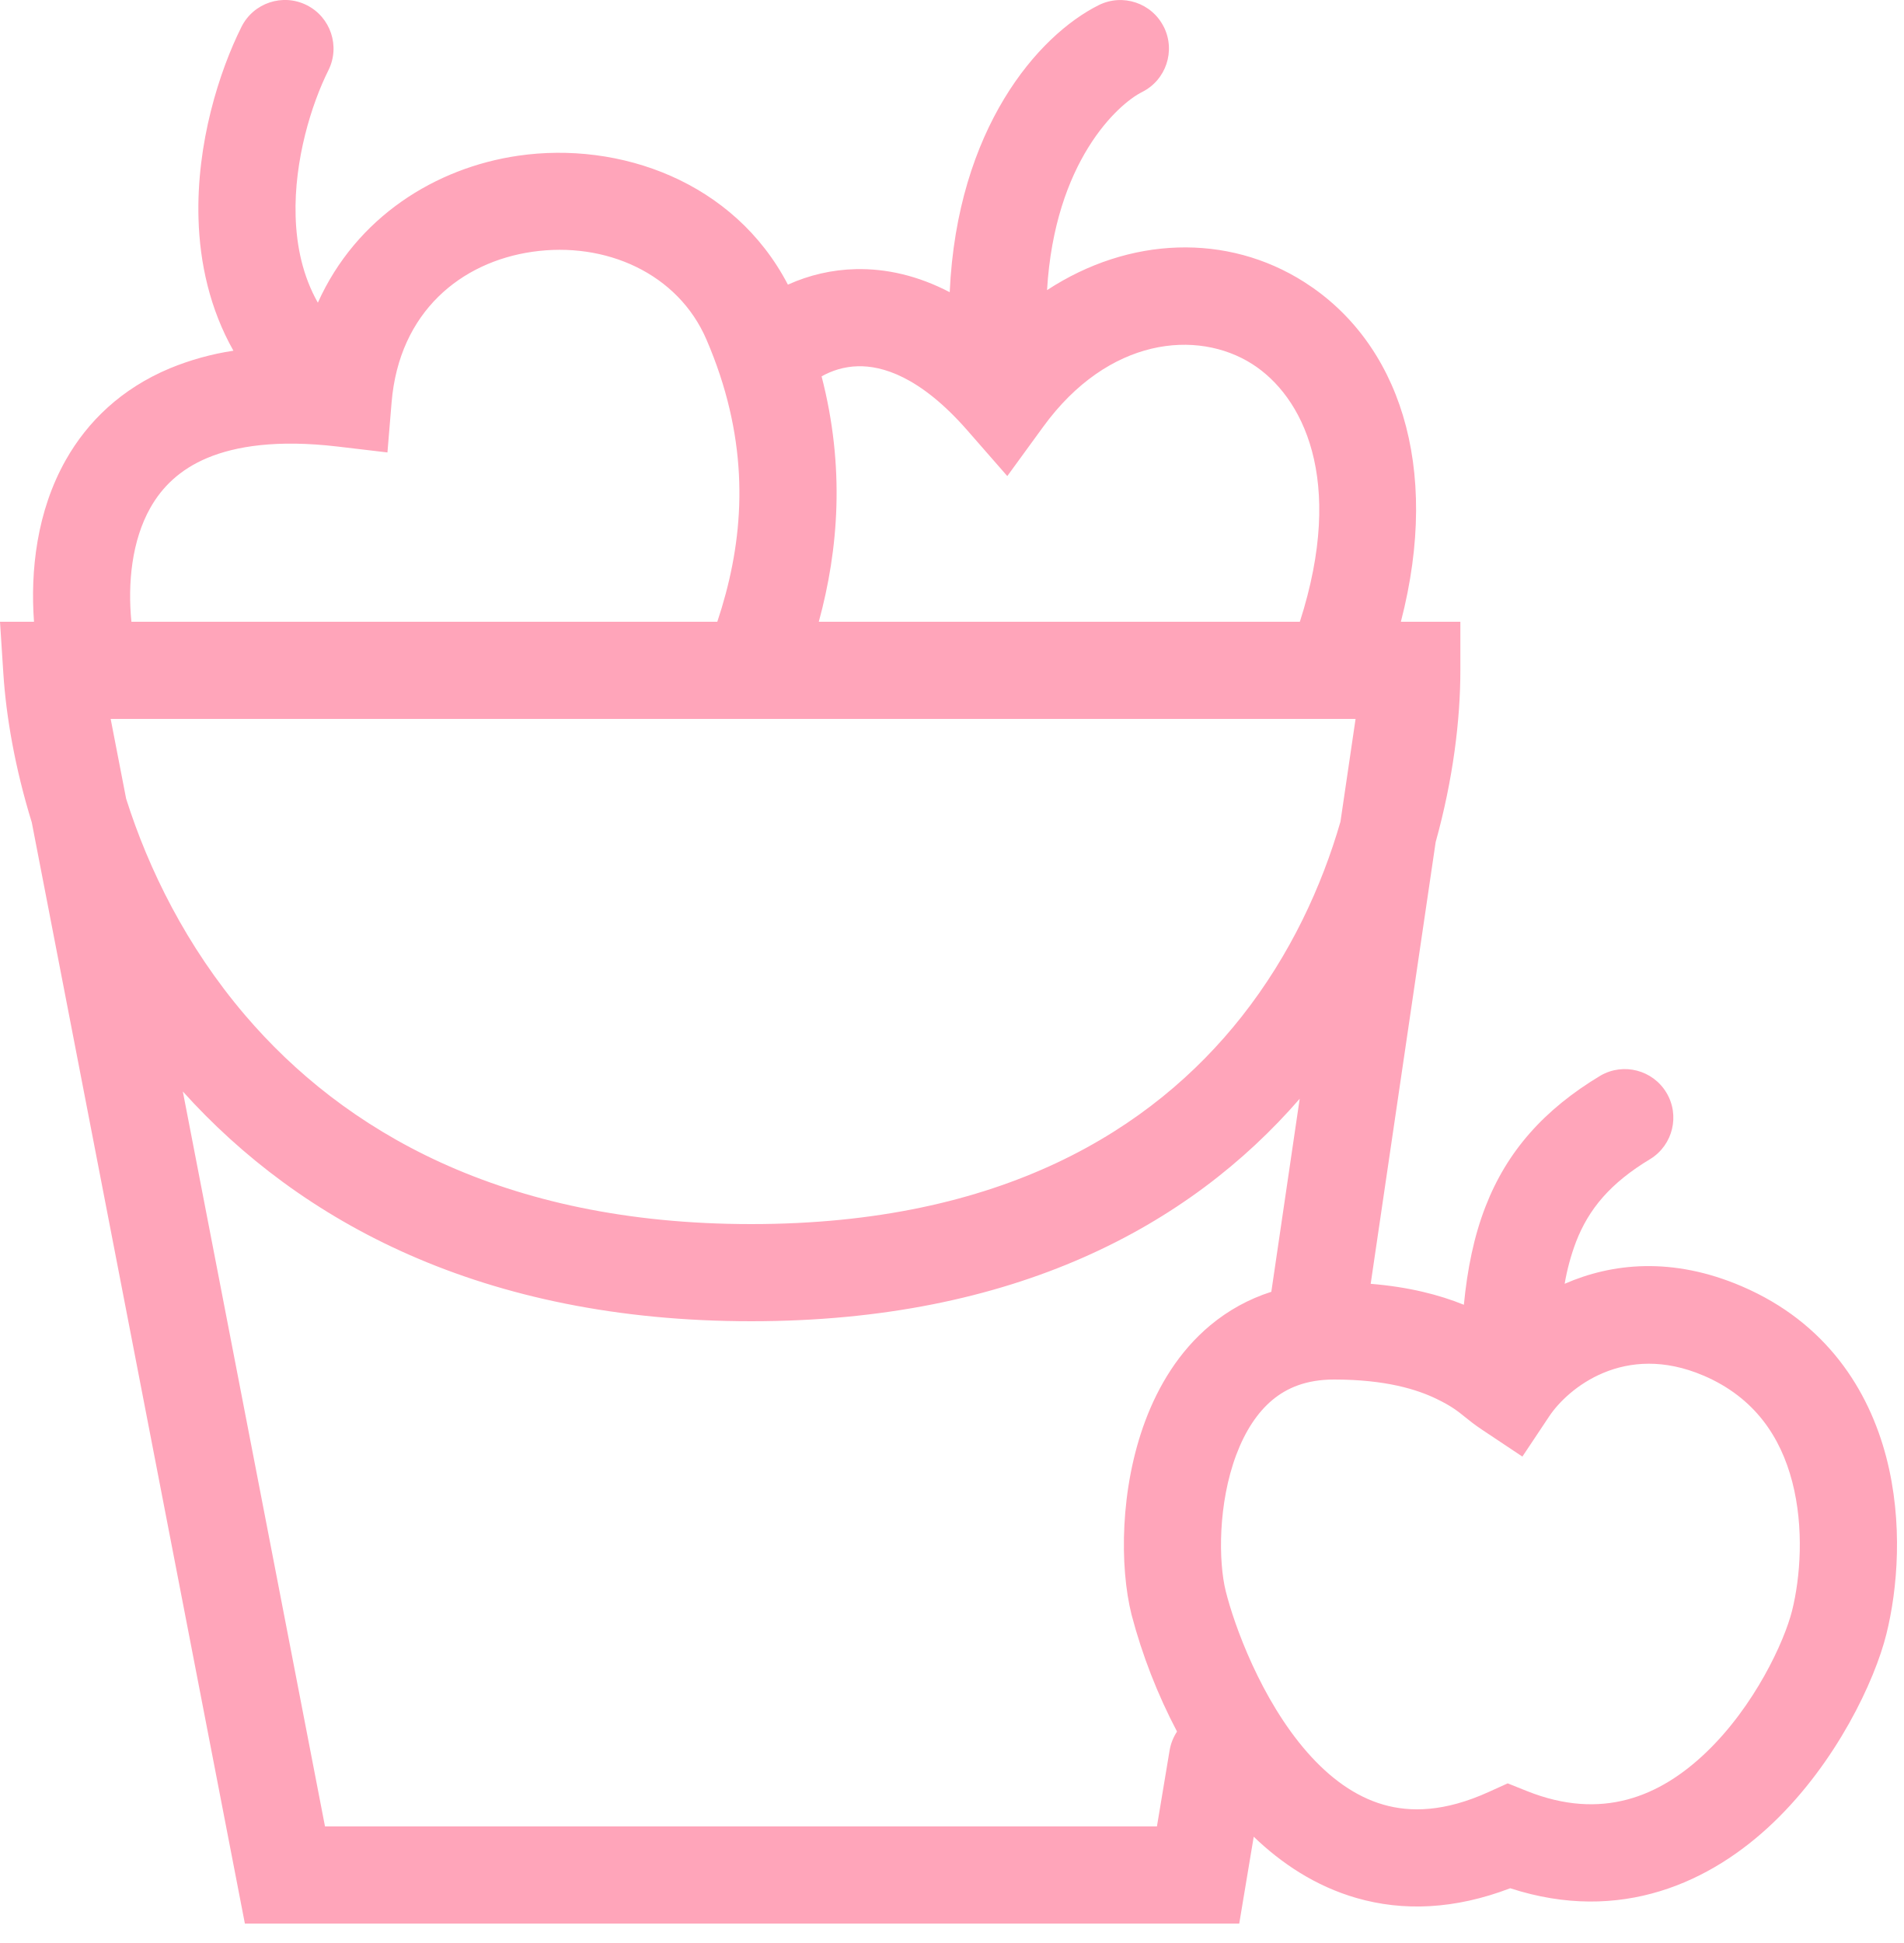
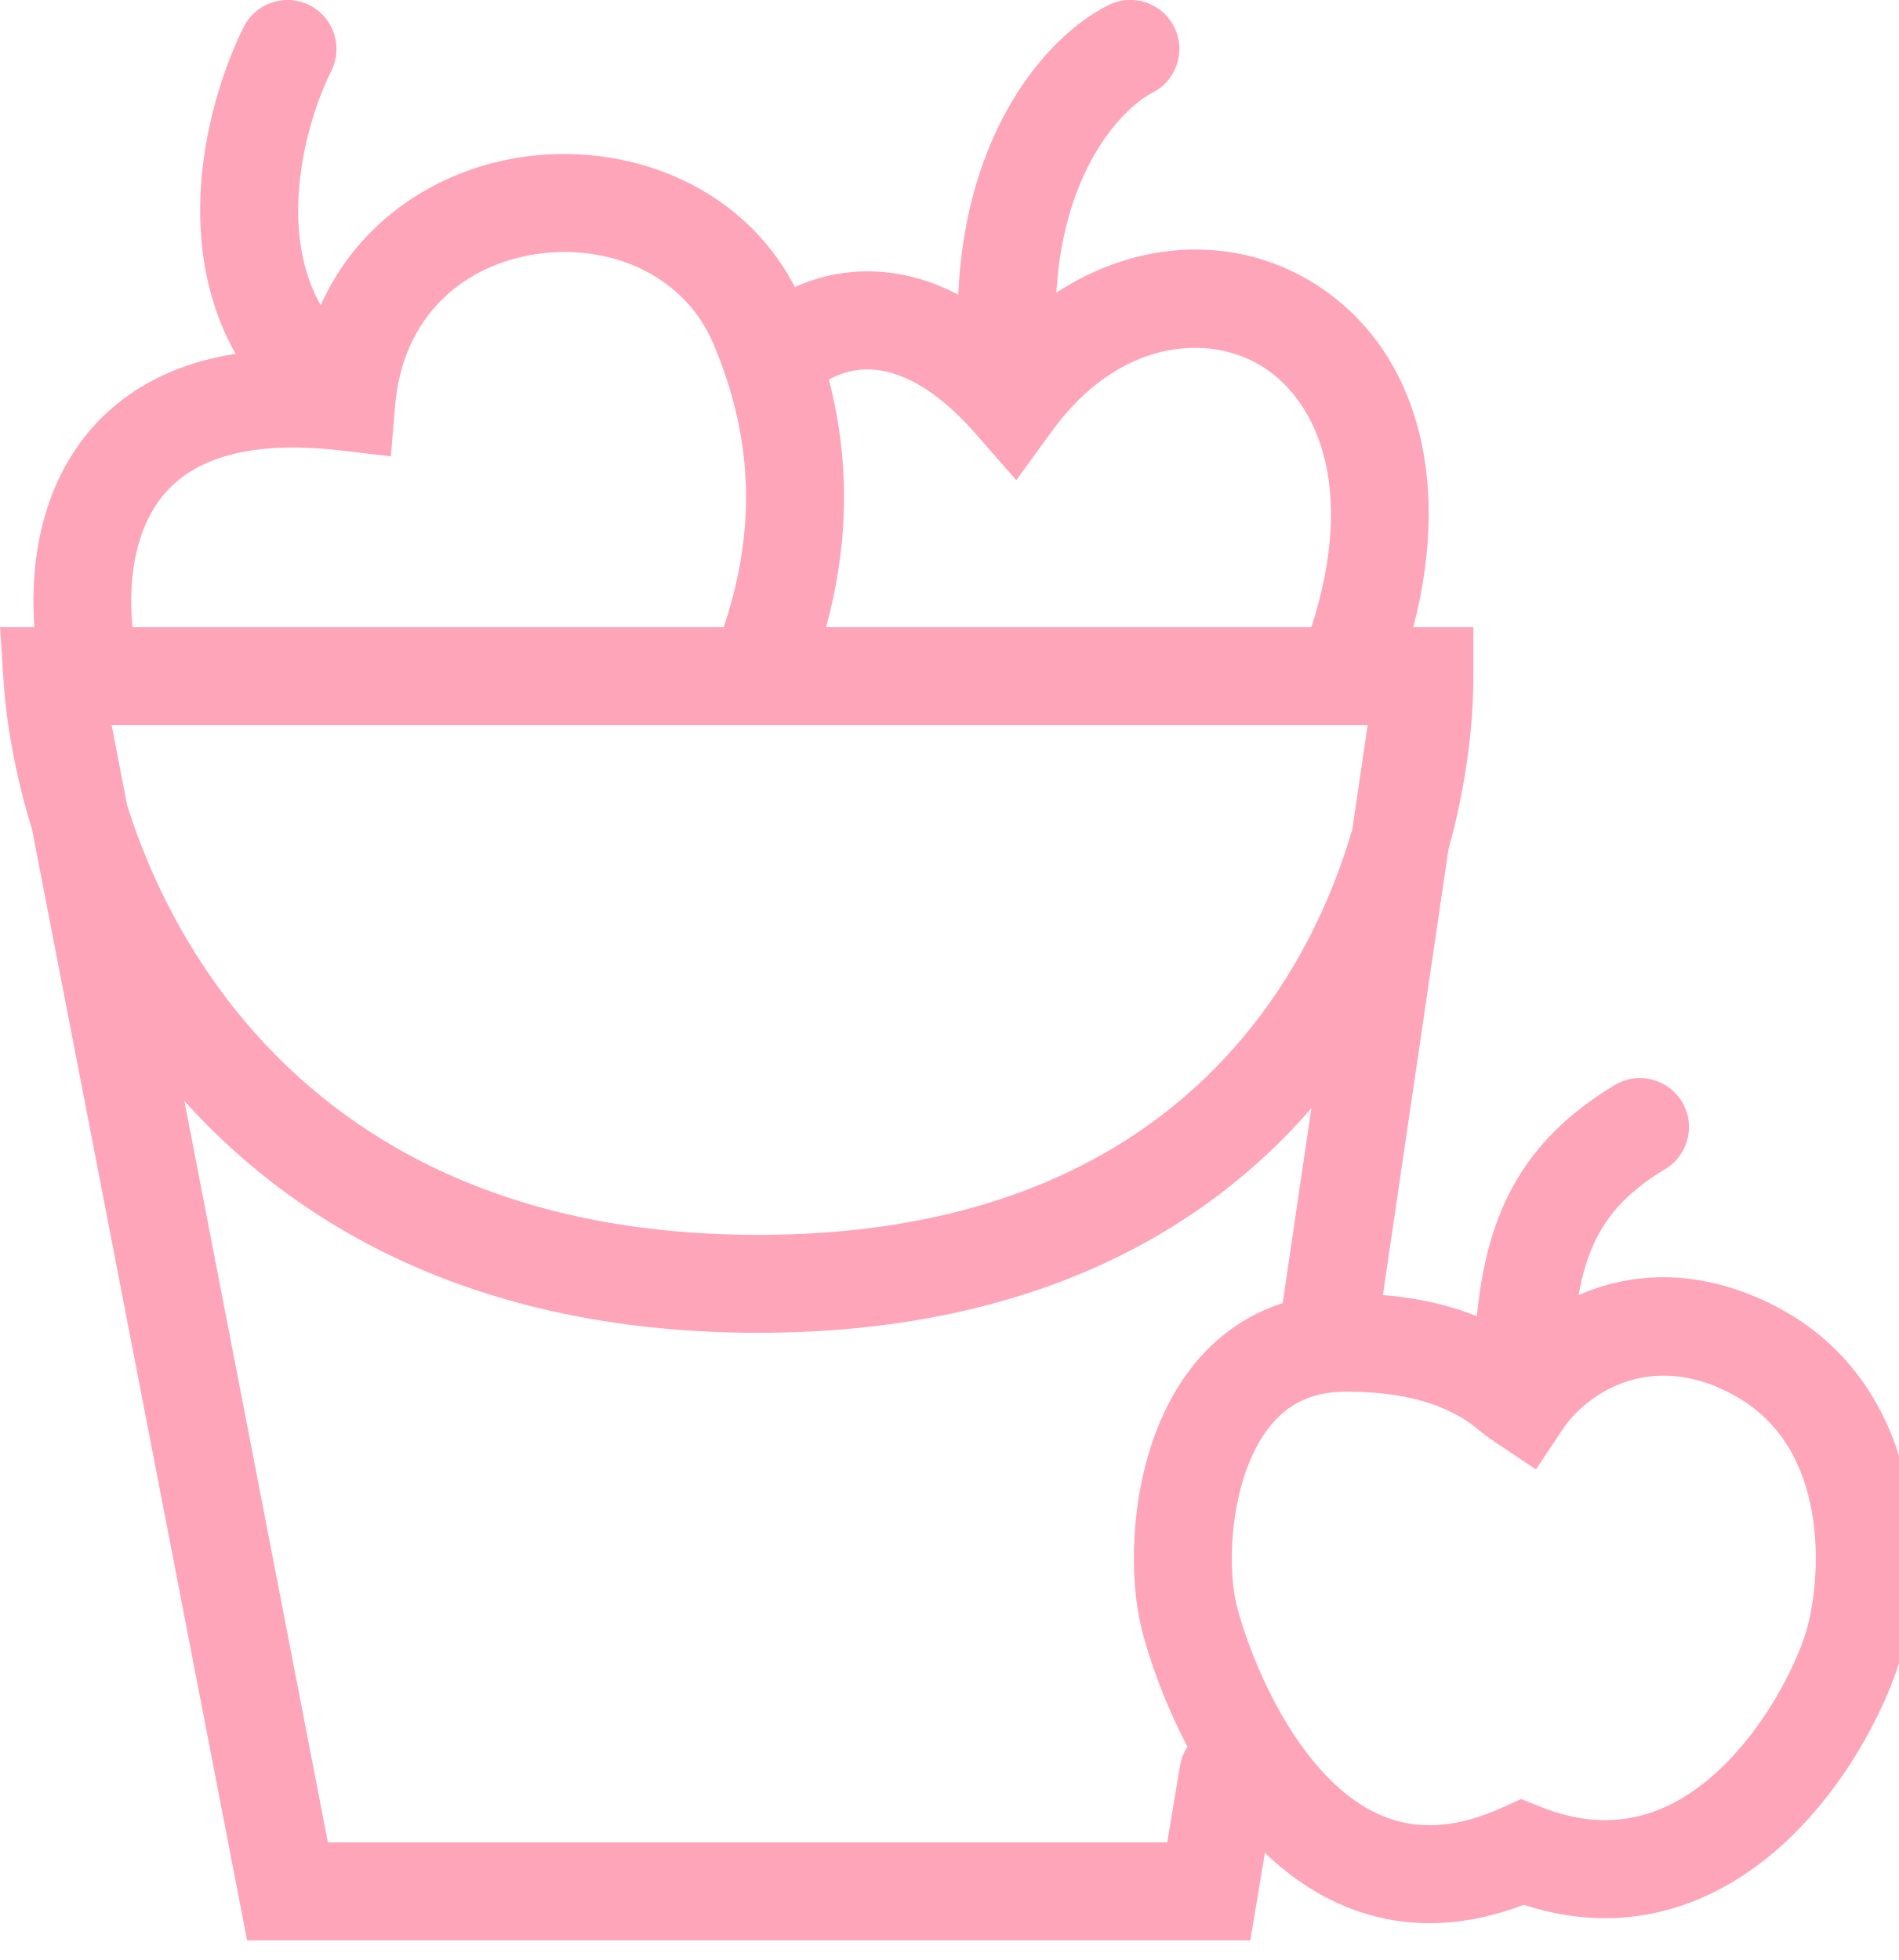
- <svg xmlns="http://www.w3.org/2000/svg" width="49" height="50" fill="none">
-   <path fill-rule="evenodd" clip-rule="evenodd" d="M29.951.691a1.25 1.25 0 0 1-.559 1.677c-.624.312-2.25 1.79-2.446 5.098 2.117-1.385 4.636-1.47 6.62-.208 2.417 1.538 3.529 4.716 2.486 8.742h1.531v1.25c0 1.261-.184 2.795-.636 4.42l-1.672 11.367c.978.08 1.761.281 2.398.539.089-.913.257-1.756.558-2.529.55-1.416 1.503-2.495 2.96-3.369a1.25 1.25 0 0 1 1.285 2.144c-1.044.627-1.591 1.298-1.915 2.131a5.809 5.809 0 0 0-.294 1.083c1.21-.528 2.764-.705 4.559.065 2.178.934 3.266 2.67 3.717 4.396.44 1.685.291 3.403.003 4.556-.3 1.204-1.285 3.295-2.911 4.85-1.594 1.525-3.92 2.615-6.769 1.688-1.427.546-2.757.598-3.96.25-1.052-.304-1.928-.89-2.641-1.576l-.373 2.235H6.302L.818 21.164C.385 19.76.158 18.44.086 17.33L0 16h.875c-.096-1.31.069-2.838.82-4.166.559-.987 1.428-1.833 2.677-2.356a7.039 7.039 0 0 1 1.635-.453c-.611-1.082-.865-2.264-.898-3.388C5.05 3.685 5.645 1.83 6.215.69A1.25 1.25 0 0 1 8.451 1.81c-.43.86-.886 2.306-.843 3.754.023.786.188 1.546.572 2.225.99-2.202 3.029-3.473 5.158-3.782 2.601-.378 5.555.66 6.939 3.318a4.466 4.466 0 0 1 1.744-.399c.787-.018 1.601.166 2.42.593.191-4.208 2.267-6.603 3.833-7.386a1.25 1.25 0 0 1 1.677.56Zm-8.807 8.994c.605 2.338.436 4.452-.072 6.315h12.38c1.183-3.681.06-5.814-1.227-6.633-1.412-.898-3.7-.693-5.38 1.618l-.922 1.266-1.03-1.178c-1.225-1.4-2.206-1.663-2.813-1.648-.361.008-.68.116-.936.26ZM34.886 18.5H2.848l.398 2.053c.575 1.815 1.55 3.801 3.063 5.573 2.516 2.946 6.583 5.374 13.024 5.374 6.44 0 10.32-2.424 12.62-5.337 1.255-1.59 2.064-3.357 2.544-5.018l.389-2.645Zm-1.438 9.775C30.613 31.545 26.11 34 19.334 34c-6.927 0-11.615-2.564-14.629-5.913L8.364 47h21.41l.326-1.956c.03-.179.097-.342.191-.485a14.242 14.242 0 0 1-1.17-3.006c-.31-1.237-.3-3.246.354-4.992.334-.89.863-1.784 1.676-2.46.454-.377.977-.67 1.567-.859l.73-4.967ZM3.384 16H18.46c.627-1.88.853-3.98.066-6.357a11.307 11.307 0 0 0-.343-.9c-.732-1.709-2.602-2.537-4.487-2.263-1.822.264-3.423 1.536-3.618 3.874l-.107 1.289-1.285-.152c-1.55-.182-2.62-.012-3.35.293-.71.298-1.166.752-1.466 1.282-.477.843-.587 1.942-.488 2.934ZM43.84 35.399c-2.037-.873-3.49.329-3.968 1.044l-.693 1.04-1.04-.693c-.19-.127-.316-.228-.43-.32-.191-.155-.353-.285-.735-.47-.502-.244-1.313-.5-2.642-.5-.717 0-1.213.216-1.584.524-.39.324-.704.806-.933 1.415-.47 1.255-.46 2.746-.27 3.508.218.873.903 2.783 2.096 4.144.585.667 1.238 1.14 1.958 1.348.695.201 1.577.191 2.716-.327l.486-.22.495.198c1.924.769 3.42.145 4.61-.993 1.249-1.194 2.014-2.853 2.214-3.65.211-.846.313-2.128.003-3.319-.3-1.148-.962-2.163-2.283-2.73Z" fill="#FFA5BA" />
+ <svg xmlns="http://www.w3.org/2000/svg" version="1.1" width="31" height="32" viewBox="0 0 31 32">
+   <path fill="#ffa5ba" d="M19.169 0.442c0.198 0.395 0.037 0.876-0.358 1.073-0.399 0.2-1.44 1.146-1.566 3.263 1.355-0.887 2.967-0.942 4.238-0.133 1.546 0.984 2.258 3.018 1.59 5.595l0.98-0v0.8c0 0.807-0.118 1.789-0.407 2.829l-1.070 7.275c0.626 0.051 1.127 0.18 1.534 0.345 0.057-0.584 0.165-1.124 0.357-1.618 0.352-0.906 0.962-1.597 1.894-2.156 0.379-0.227 0.87-0.104 1.098 0.274s0.104 0.87-0.274 1.098c-0.668 0.401-1.018 0.83-1.226 1.364-0.080 0.205-0.142 0.434-0.188 0.693 0.774-0.338 1.769-0.451 2.918 0.041 1.394 0.598 2.091 1.709 2.379 2.814 0.281 1.078 0.187 2.178 0.002 2.916-0.192 0.77-0.822 2.109-1.863 3.104-1.020 0.976-2.508 1.673-4.332 1.080-0.913 0.349-1.764 0.382-2.534 0.16-0.674-0.195-1.234-0.57-1.691-1.009l-0.238 1.43h-16.378l-3.51-18.135c-0.277-0.898-0.422-1.743-0.468-2.453l-0.055-0.852h0.56c-0.061-0.838 0.044-1.816 0.525-2.666 0.357-0.632 0.914-1.173 1.713-1.508 0.318-0.133 0.666-0.23 1.046-0.29-0.391-0.693-0.554-1.449-0.575-2.169-0.037-1.249 0.343-2.436 0.708-3.165 0.198-0.395 0.678-0.555 1.073-0.358s0.555 0.678 0.358 1.073c-0.275 0.551-0.567 1.476-0.54 2.402 0.015 0.503 0.121 0.989 0.366 1.424 0.633-1.409 1.938-2.223 3.301-2.421 1.665-0.242 3.556 0.423 4.441 2.124 0.323-0.147 0.699-0.245 1.117-0.255 0.503-0.012 1.025 0.106 1.549 0.379 0.122-2.693 1.45-4.226 2.453-4.727 0.395-0.198 0.876-0.037 1.073 0.358zM13.532 6.198c0.387 1.496 0.279 2.85-0.046 4.042l7.923 0c0.757-2.356 0.038-3.721-0.785-4.245-0.903-0.575-2.368-0.443-3.444 1.035l-0.589 0.81-0.66-0.754c-0.784-0.896-1.411-1.064-1.8-1.055-0.231 0.005-0.436 0.075-0.599 0.166zM22.327 11.84l-20.504-0 0.254 1.314c0.368 1.162 0.992 2.433 1.96 3.567 1.611 1.886 4.213 3.44 8.336 3.44 4.121 0 6.604-1.552 8.076-3.416 0.804-1.018 1.321-2.149 1.629-3.212l0.249-1.693zM21.407 18.096c-1.816 2.092-4.696 3.664-9.034 3.664-4.434 0-7.434-1.641-9.363-3.784l2.343 12.104h13.702l0.209-1.252c0.019-0.115 0.062-0.219 0.122-0.31-0.404-0.768-0.643-1.501-0.749-1.924-0.198-0.792-0.192-2.078 0.227-3.195 0.214-0.57 0.552-1.142 1.073-1.574 0.291-0.241 0.625-0.429 1.003-0.55l0.468-3.179zM2.165 10.24h9.65c0.401-1.203 0.546-2.547 0.042-4.068-0.062-0.188-0.135-0.381-0.219-0.577-0.469-1.093-1.666-1.624-2.872-1.448-1.166 0.169-2.191 0.984-2.316 2.479l-0.069 0.825-0.822-0.097c-0.993-0.117-1.677-0.008-2.144 0.187-0.455 0.191-0.747 0.481-0.939 0.82-0.306 0.54-0.376 1.243-0.312 1.878zM28.058 22.655c-1.304-0.559-2.234 0.211-2.539 0.669l-0.444 0.666-0.666-0.444c-0.122-0.081-0.202-0.146-0.276-0.205-0.122-0.099-0.225-0.182-0.47-0.3-0.321-0.156-0.84-0.32-1.691-0.32-0.459 0-0.777 0.138-1.014 0.335-0.249 0.207-0.451 0.516-0.597 0.906-0.301 0.803-0.295 1.757-0.173 2.245 0.14 0.558 0.578 1.781 1.342 2.652 0.374 0.427 0.792 0.73 1.253 0.863 0.445 0.129 1.009 0.122 1.738-0.209l0.311-0.141 0.317 0.127c1.231 0.492 2.189 0.093 2.95-0.635 0.799-0.764 1.289-1.826 1.417-2.336 0.135-0.542 0.201-1.362 0.002-2.124-0.192-0.735-0.615-1.384-1.461-1.747z" />
</svg>
